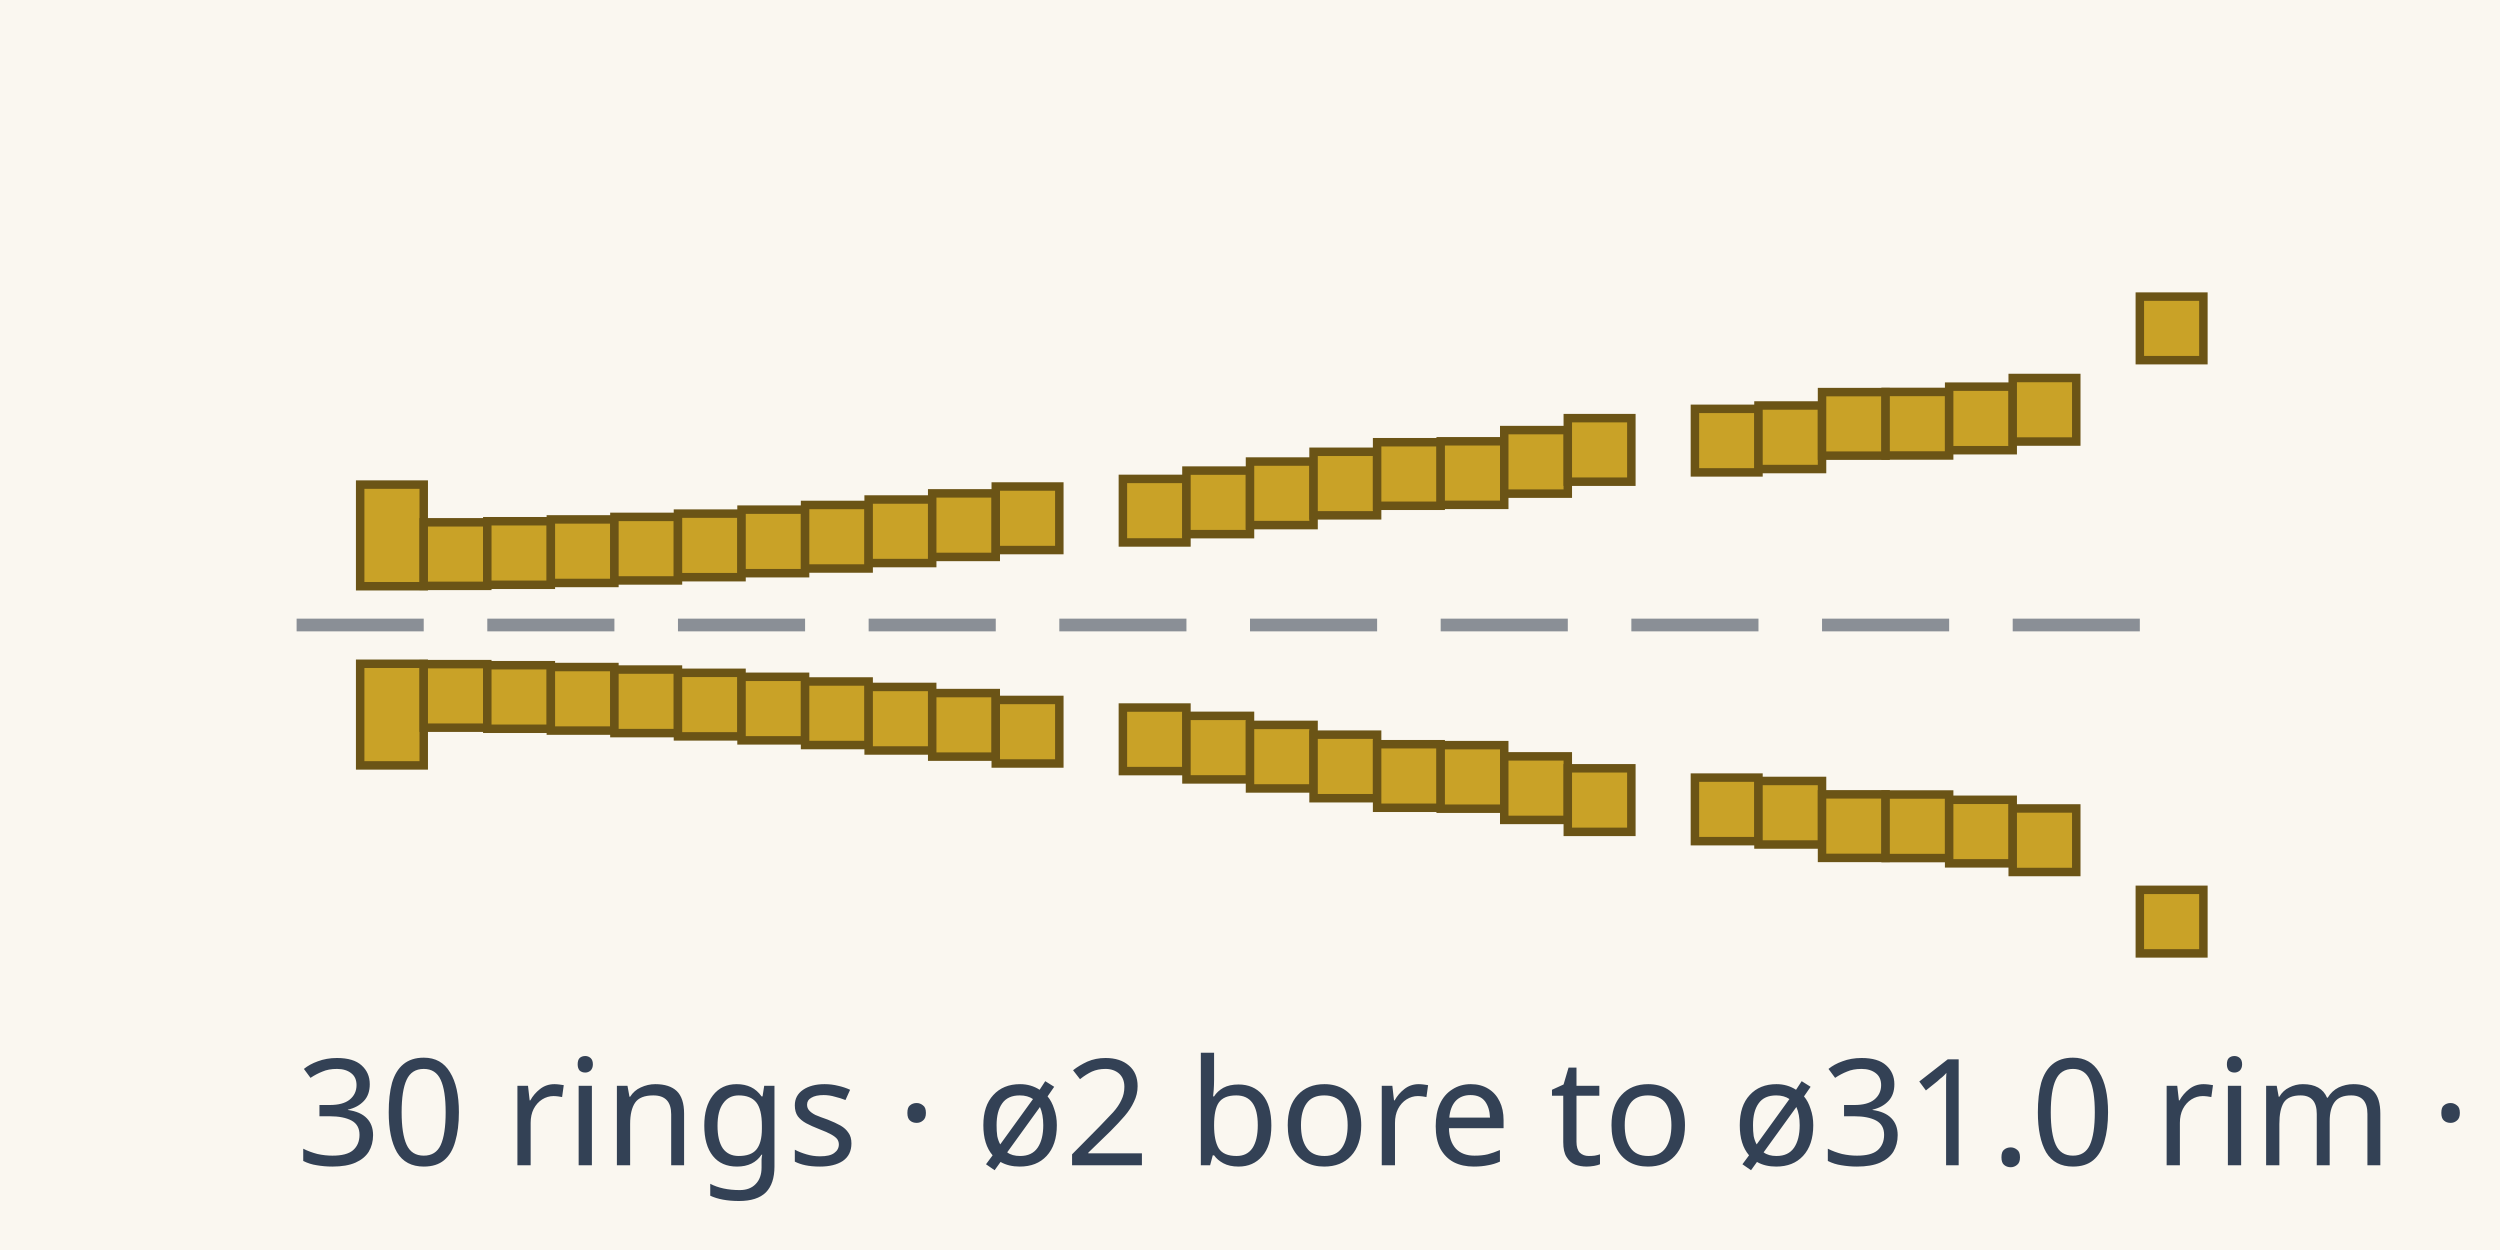
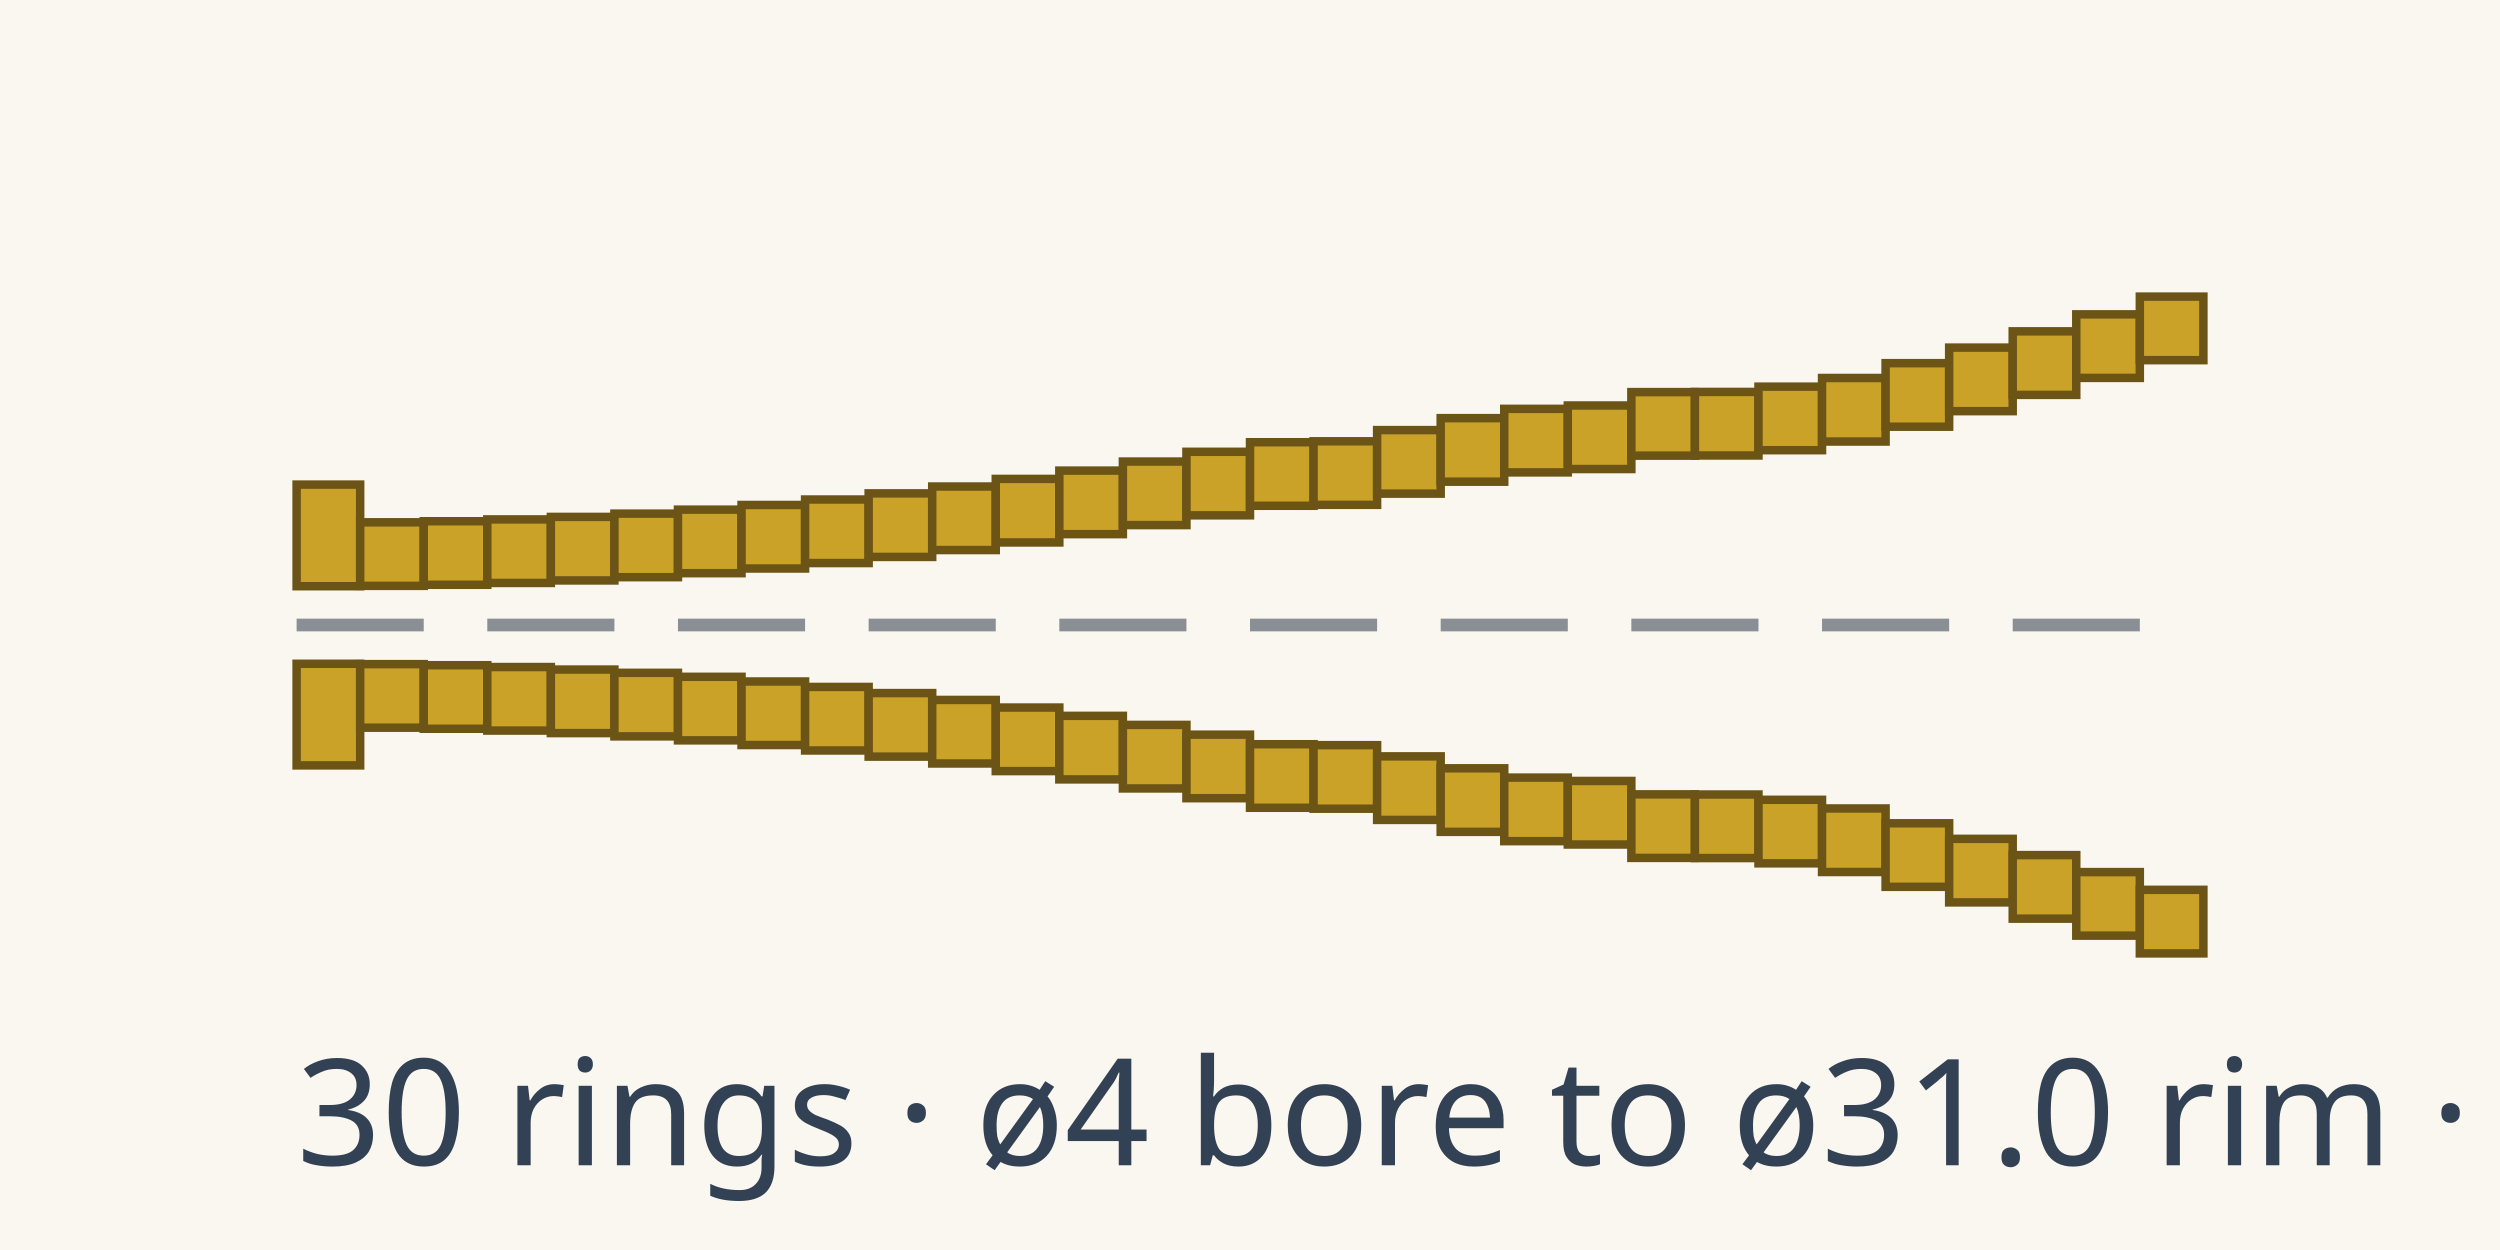
<svg xmlns="http://www.w3.org/2000/svg" width="118.0mm" height="59.0mm" viewBox="0 0 118.0 59.0" role="img" aria-label="Axial section of the 30-ring mouthpiece: the bore narrowing to the throat and opening again, the outside stepping the other way, wall between them">
  <rect width="118.0" height="59.0" fill="#faf7f0" />
-   <rect x="14.000" y="28.730" width="3.000" height="0.000" fill="#c9a227" stroke="#6b5416" stroke-width="0.4" />
-   <rect x="14.000" y="30.270" width="3.000" height="0.000" fill="#c9a227" stroke="#6b5416" stroke-width="0.4" />
-   <rect x="17.000" y="22.873" width="3.000" height="4.797" fill="#c9a227" stroke="#6b5416" stroke-width="0.4" />
-   <rect x="17.000" y="31.330" width="3.000" height="4.797" fill="#c9a227" stroke="#6b5416" stroke-width="0.4" />
-   <rect x="20.000" y="24.653" width="3.000" height="3.000" fill="#c9a227" stroke="#6b5416" stroke-width="0.4" />
-   <rect x="20.000" y="31.347" width="3.000" height="3.000" fill="#c9a227" stroke="#6b5416" stroke-width="0.4" />
-   <rect x="23.000" y="24.602" width="3.000" height="3.000" fill="#c9a227" stroke="#6b5416" stroke-width="0.4" />
-   <rect x="23.000" y="31.398" width="3.000" height="3.000" fill="#c9a227" stroke="#6b5416" stroke-width="0.4" />
-   <rect x="26.000" y="24.516" width="3.000" height="3.000" fill="#c9a227" stroke="#6b5416" stroke-width="0.4" />
-   <rect x="26.000" y="31.484" width="3.000" height="3.000" fill="#c9a227" stroke="#6b5416" stroke-width="0.4" />
-   <rect x="29.000" y="24.397" width="3.000" height="3.000" fill="#c9a227" stroke="#6b5416" stroke-width="0.4" />
-   <rect x="29.000" y="31.603" width="3.000" height="3.000" fill="#c9a227" stroke="#6b5416" stroke-width="0.4" />
-   <rect x="32.000" y="24.243" width="3.000" height="3.000" fill="#c9a227" stroke="#6b5416" stroke-width="0.4" />
-   <rect x="32.000" y="31.757" width="3.000" height="3.000" fill="#c9a227" stroke="#6b5416" stroke-width="0.4" />
-   <rect x="35.000" y="24.055" width="3.000" height="3.000" fill="#c9a227" stroke="#6b5416" stroke-width="0.4" />
-   <rect x="35.000" y="31.945" width="3.000" height="3.000" fill="#c9a227" stroke="#6b5416" stroke-width="0.4" />
-   <rect x="38.000" y="23.834" width="3.000" height="3.000" fill="#c9a227" stroke="#6b5416" stroke-width="0.4" />
-   <rect x="38.000" y="32.166" width="3.000" height="3.000" fill="#c9a227" stroke="#6b5416" stroke-width="0.4" />
-   <rect x="41.000" y="23.577" width="3.000" height="3.000" fill="#c9a227" stroke="#6b5416" stroke-width="0.4" />
-   <rect x="41.000" y="32.423" width="3.000" height="3.000" fill="#c9a227" stroke="#6b5416" stroke-width="0.4" />
-   <rect x="44.000" y="23.287" width="3.000" height="3.000" fill="#c9a227" stroke="#6b5416" stroke-width="0.4" />
-   <rect x="44.000" y="32.713" width="3.000" height="3.000" fill="#c9a227" stroke="#6b5416" stroke-width="0.4" />
-   <rect x="47.000" y="22.963" width="3.000" height="3.000" fill="#c9a227" stroke="#6b5416" stroke-width="0.4" />
-   <rect x="47.000" y="33.037" width="3.000" height="3.000" fill="#c9a227" stroke="#6b5416" stroke-width="0.4" />
-   <rect x="50.000" y="25.674" width="3.000" height="0.000" fill="#c9a227" stroke="#6b5416" stroke-width="0.4" />
-   <rect x="50.000" y="33.326" width="3.000" height="0.000" fill="#c9a227" stroke="#6b5416" stroke-width="0.4" />
-   <rect x="53.000" y="22.604" width="3.000" height="3.000" fill="#c9a227" stroke="#6b5416" stroke-width="0.4" />
-   <rect x="53.000" y="33.396" width="3.000" height="3.000" fill="#c9a227" stroke="#6b5416" stroke-width="0.4" />
-   <rect x="56.000" y="22.212" width="3.000" height="3.000" fill="#c9a227" stroke="#6b5416" stroke-width="0.4" />
-   <rect x="56.000" y="33.788" width="3.000" height="3.000" fill="#c9a227" stroke="#6b5416" stroke-width="0.4" />
-   <rect x="59.000" y="21.785" width="3.000" height="3.000" fill="#c9a227" stroke="#6b5416" stroke-width="0.4" />
-   <rect x="59.000" y="34.215" width="3.000" height="3.000" fill="#c9a227" stroke="#6b5416" stroke-width="0.4" />
-   <rect x="62.000" y="21.324" width="3.000" height="3.000" fill="#c9a227" stroke="#6b5416" stroke-width="0.4" />
-   <rect x="62.000" y="34.676" width="3.000" height="3.000" fill="#c9a227" stroke="#6b5416" stroke-width="0.4" />
-   <rect x="65.000" y="20.873" width="3.000" height="3.000" fill="#c9a227" stroke="#6b5416" stroke-width="0.4" />
-   <rect x="65.000" y="35.127" width="3.000" height="3.000" fill="#c9a227" stroke="#6b5416" stroke-width="0.4" />
-   <rect x="68.000" y="20.829" width="3.000" height="3.000" fill="#c9a227" stroke="#6b5416" stroke-width="0.4" />
-   <rect x="68.000" y="35.171" width="3.000" height="3.000" fill="#c9a227" stroke="#6b5416" stroke-width="0.4" />
-   <rect x="71.000" y="20.300" width="3.000" height="3.000" fill="#c9a227" stroke="#6b5416" stroke-width="0.4" />
-   <rect x="71.000" y="35.700" width="3.000" height="3.000" fill="#c9a227" stroke="#6b5416" stroke-width="0.4" />
-   <rect x="74.000" y="19.736" width="3.000" height="3.000" fill="#c9a227" stroke="#6b5416" stroke-width="0.4" />
-   <rect x="74.000" y="36.264" width="3.000" height="3.000" fill="#c9a227" stroke="#6b5416" stroke-width="0.4" />
-   <rect x="77.000" y="22.700" width="3.000" height="0.000" fill="#c9a227" stroke="#6b5416" stroke-width="0.4" />
-   <rect x="77.000" y="36.300" width="3.000" height="0.000" fill="#c9a227" stroke="#6b5416" stroke-width="0.4" />
-   <rect x="80.000" y="19.297" width="3.000" height="3.000" fill="#c9a227" stroke="#6b5416" stroke-width="0.4" />
-   <rect x="80.000" y="36.703" width="3.000" height="3.000" fill="#c9a227" stroke="#6b5416" stroke-width="0.4" />
-   <rect x="83.000" y="19.139" width="3.000" height="3.000" fill="#c9a227" stroke="#6b5416" stroke-width="0.4" />
-   <rect x="83.000" y="36.861" width="3.000" height="3.000" fill="#c9a227" stroke="#6b5416" stroke-width="0.4" />
-   <rect x="86.000" y="18.507" width="3.000" height="3.000" fill="#c9a227" stroke="#6b5416" stroke-width="0.4" />
-   <rect x="86.000" y="37.493" width="3.000" height="3.000" fill="#c9a227" stroke="#6b5416" stroke-width="0.4" />
-   <rect x="89.000" y="18.499" width="3.000" height="3.000" fill="#c9a227" stroke="#6b5416" stroke-width="0.4" />
-   <rect x="89.000" y="37.501" width="3.000" height="3.000" fill="#c9a227" stroke="#6b5416" stroke-width="0.4" />
-   <rect x="92.000" y="18.250" width="3.000" height="3.000" fill="#c9a227" stroke="#6b5416" stroke-width="0.4" />
-   <rect x="92.000" y="37.750" width="3.000" height="3.000" fill="#c9a227" stroke="#6b5416" stroke-width="0.4" />
-   <rect x="95.000" y="17.841" width="3.000" height="3.000" fill="#c9a227" stroke="#6b5416" stroke-width="0.4" />
-   <rect x="95.000" y="38.159" width="3.000" height="3.000" fill="#c9a227" stroke="#6b5416" stroke-width="0.4" />
-   <rect x="98.000" y="19.809" width="3.000" height="0.000" fill="#c9a227" stroke="#6b5416" stroke-width="0.4" />
-   <rect x="98.000" y="39.191" width="3.000" height="0.000" fill="#c9a227" stroke="#6b5416" stroke-width="0.4" />
+   <rect x="14.000" y="22.873" width="3.000" height="4.797" fill="#c9a227" stroke="#6b5416" stroke-width="0.4" />
+   <rect x="14.000" y="31.330" width="3.000" height="4.797" fill="#c9a227" stroke="#6b5416" stroke-width="0.4" />
+   <rect x="17.000" y="24.653" width="3.000" height="3.000" fill="#c9a227" stroke="#6b5416" stroke-width="0.4" />
+   <rect x="17.000" y="31.347" width="3.000" height="3.000" fill="#c9a227" stroke="#6b5416" stroke-width="0.4" />
+   <rect x="20.000" y="24.602" width="3.000" height="3.000" fill="#c9a227" stroke="#6b5416" stroke-width="0.4" />
+   <rect x="20.000" y="31.398" width="3.000" height="3.000" fill="#c9a227" stroke="#6b5416" stroke-width="0.4" />
+   <rect x="23.000" y="24.516" width="3.000" height="3.000" fill="#c9a227" stroke="#6b5416" stroke-width="0.4" />
+   <rect x="23.000" y="31.484" width="3.000" height="3.000" fill="#c9a227" stroke="#6b5416" stroke-width="0.4" />
+   <rect x="26.000" y="24.397" width="3.000" height="3.000" fill="#c9a227" stroke="#6b5416" stroke-width="0.4" />
+   <rect x="26.000" y="31.603" width="3.000" height="3.000" fill="#c9a227" stroke="#6b5416" stroke-width="0.4" />
+   <rect x="29.000" y="24.243" width="3.000" height="3.000" fill="#c9a227" stroke="#6b5416" stroke-width="0.4" />
+   <rect x="29.000" y="31.757" width="3.000" height="3.000" fill="#c9a227" stroke="#6b5416" stroke-width="0.4" />
+   <rect x="32.000" y="24.055" width="3.000" height="3.000" fill="#c9a227" stroke="#6b5416" stroke-width="0.4" />
+   <rect x="32.000" y="31.945" width="3.000" height="3.000" fill="#c9a227" stroke="#6b5416" stroke-width="0.4" />
+   <rect x="35.000" y="23.834" width="3.000" height="3.000" fill="#c9a227" stroke="#6b5416" stroke-width="0.4" />
+   <rect x="35.000" y="32.166" width="3.000" height="3.000" fill="#c9a227" stroke="#6b5416" stroke-width="0.4" />
+   <rect x="38.000" y="23.577" width="3.000" height="3.000" fill="#c9a227" stroke="#6b5416" stroke-width="0.4" />
+   <rect x="38.000" y="32.423" width="3.000" height="3.000" fill="#c9a227" stroke="#6b5416" stroke-width="0.4" />
+   <rect x="41.000" y="23.287" width="3.000" height="3.000" fill="#c9a227" stroke="#6b5416" stroke-width="0.4" />
+   <rect x="41.000" y="32.713" width="3.000" height="3.000" fill="#c9a227" stroke="#6b5416" stroke-width="0.4" />
+   <rect x="44.000" y="22.963" width="3.000" height="3.000" fill="#c9a227" stroke="#6b5416" stroke-width="0.4" />
+   <rect x="44.000" y="33.037" width="3.000" height="3.000" fill="#c9a227" stroke="#6b5416" stroke-width="0.4" />
+   <rect x="47.000" y="22.604" width="3.000" height="3.000" fill="#c9a227" stroke="#6b5416" stroke-width="0.4" />
+   <rect x="47.000" y="33.396" width="3.000" height="3.000" fill="#c9a227" stroke="#6b5416" stroke-width="0.4" />
+   <rect x="50.000" y="22.212" width="3.000" height="3.000" fill="#c9a227" stroke="#6b5416" stroke-width="0.4" />
+   <rect x="50.000" y="33.788" width="3.000" height="3.000" fill="#c9a227" stroke="#6b5416" stroke-width="0.4" />
+   <rect x="53.000" y="21.785" width="3.000" height="3.000" fill="#c9a227" stroke="#6b5416" stroke-width="0.4" />
+   <rect x="53.000" y="34.215" width="3.000" height="3.000" fill="#c9a227" stroke="#6b5416" stroke-width="0.4" />
+   <rect x="56.000" y="21.324" width="3.000" height="3.000" fill="#c9a227" stroke="#6b5416" stroke-width="0.4" />
+   <rect x="56.000" y="34.676" width="3.000" height="3.000" fill="#c9a227" stroke="#6b5416" stroke-width="0.4" />
+   <rect x="59.000" y="20.873" width="3.000" height="3.000" fill="#c9a227" stroke="#6b5416" stroke-width="0.4" />
+   <rect x="59.000" y="35.127" width="3.000" height="3.000" fill="#c9a227" stroke="#6b5416" stroke-width="0.4" />
+   <rect x="62.000" y="20.829" width="3.000" height="3.000" fill="#c9a227" stroke="#6b5416" stroke-width="0.4" />
+   <rect x="62.000" y="35.171" width="3.000" height="3.000" fill="#c9a227" stroke="#6b5416" stroke-width="0.4" />
+   <rect x="65.000" y="20.300" width="3.000" height="3.000" fill="#c9a227" stroke="#6b5416" stroke-width="0.4" />
+   <rect x="65.000" y="35.700" width="3.000" height="3.000" fill="#c9a227" stroke="#6b5416" stroke-width="0.4" />
+   <rect x="68.000" y="19.736" width="3.000" height="3.000" fill="#c9a227" stroke="#6b5416" stroke-width="0.4" />
+   <rect x="68.000" y="36.264" width="3.000" height="3.000" fill="#c9a227" stroke="#6b5416" stroke-width="0.4" />
+   <rect x="71.000" y="19.297" width="3.000" height="3.000" fill="#c9a227" stroke="#6b5416" stroke-width="0.4" />
+   <rect x="71.000" y="36.703" width="3.000" height="3.000" fill="#c9a227" stroke="#6b5416" stroke-width="0.4" />
+   <rect x="74.000" y="19.139" width="3.000" height="3.000" fill="#c9a227" stroke="#6b5416" stroke-width="0.4" />
+   <rect x="74.000" y="36.861" width="3.000" height="3.000" fill="#c9a227" stroke="#6b5416" stroke-width="0.4" />
+   <rect x="77.000" y="18.507" width="3.000" height="3.000" fill="#c9a227" stroke="#6b5416" stroke-width="0.4" />
+   <rect x="77.000" y="37.493" width="3.000" height="3.000" fill="#c9a227" stroke="#6b5416" stroke-width="0.4" />
+   <rect x="80.000" y="18.499" width="3.000" height="3.000" fill="#c9a227" stroke="#6b5416" stroke-width="0.4" />
+   <rect x="80.000" y="37.501" width="3.000" height="3.000" fill="#c9a227" stroke="#6b5416" stroke-width="0.4" />
+   <rect x="83.000" y="18.250" width="3.000" height="3.000" fill="#c9a227" stroke="#6b5416" stroke-width="0.4" />
+   <rect x="83.000" y="37.750" width="3.000" height="3.000" fill="#c9a227" stroke="#6b5416" stroke-width="0.4" />
+   <rect x="86.000" y="17.841" width="3.000" height="3.000" fill="#c9a227" stroke="#6b5416" stroke-width="0.4" />
+   <rect x="86.000" y="38.159" width="3.000" height="3.000" fill="#c9a227" stroke="#6b5416" stroke-width="0.4" />
+   <rect x="89.000" y="17.141" width="3.000" height="3.000" fill="#c9a227" stroke="#6b5416" stroke-width="0.4" />
+   <rect x="89.000" y="38.859" width="3.000" height="3.000" fill="#c9a227" stroke="#6b5416" stroke-width="0.4" />
+   <rect x="92.000" y="16.407" width="3.000" height="3.000" fill="#c9a227" stroke="#6b5416" stroke-width="0.4" />
+   <rect x="92.000" y="39.593" width="3.000" height="3.000" fill="#c9a227" stroke="#6b5416" stroke-width="0.4" />
+   <rect x="95.000" y="15.639" width="3.000" height="3.000" fill="#c9a227" stroke="#6b5416" stroke-width="0.4" />
+   <rect x="95.000" y="40.361" width="3.000" height="3.000" fill="#c9a227" stroke="#6b5416" stroke-width="0.4" />
+   <rect x="98.000" y="14.837" width="3.000" height="3.000" fill="#c9a227" stroke="#6b5416" stroke-width="0.4" />
+   <rect x="98.000" y="41.163" width="3.000" height="3.000" fill="#c9a227" stroke="#6b5416" stroke-width="0.4" />
  <rect x="101.000" y="14.000" width="3.000" height="3.000" fill="#c9a227" stroke="#6b5416" stroke-width="0.4" />
  <rect x="101.000" y="42.000" width="3.000" height="3.000" fill="#c9a227" stroke="#6b5416" stroke-width="0.4" />
  <line x1="14.0" y1="29.5" x2="104.0" y2="29.5" stroke="#8a8f96" stroke-width="0.6" stroke-dasharray="6 3" />
-   <text x="14.0" y="55.0" font-family="ui-sans-serif,system-ui,sans-serif" font-size="7" fill="#334155">30 rings · ø2 bore to ø31.0 rim · 90mm long</text>
+   <text x="14.0" y="55.0" font-family="ui-sans-serif,system-ui,sans-serif" font-size="7" fill="#334155">30 rings · ø4 bore to ø31.0 rim · 90mm long</text>
</svg>
